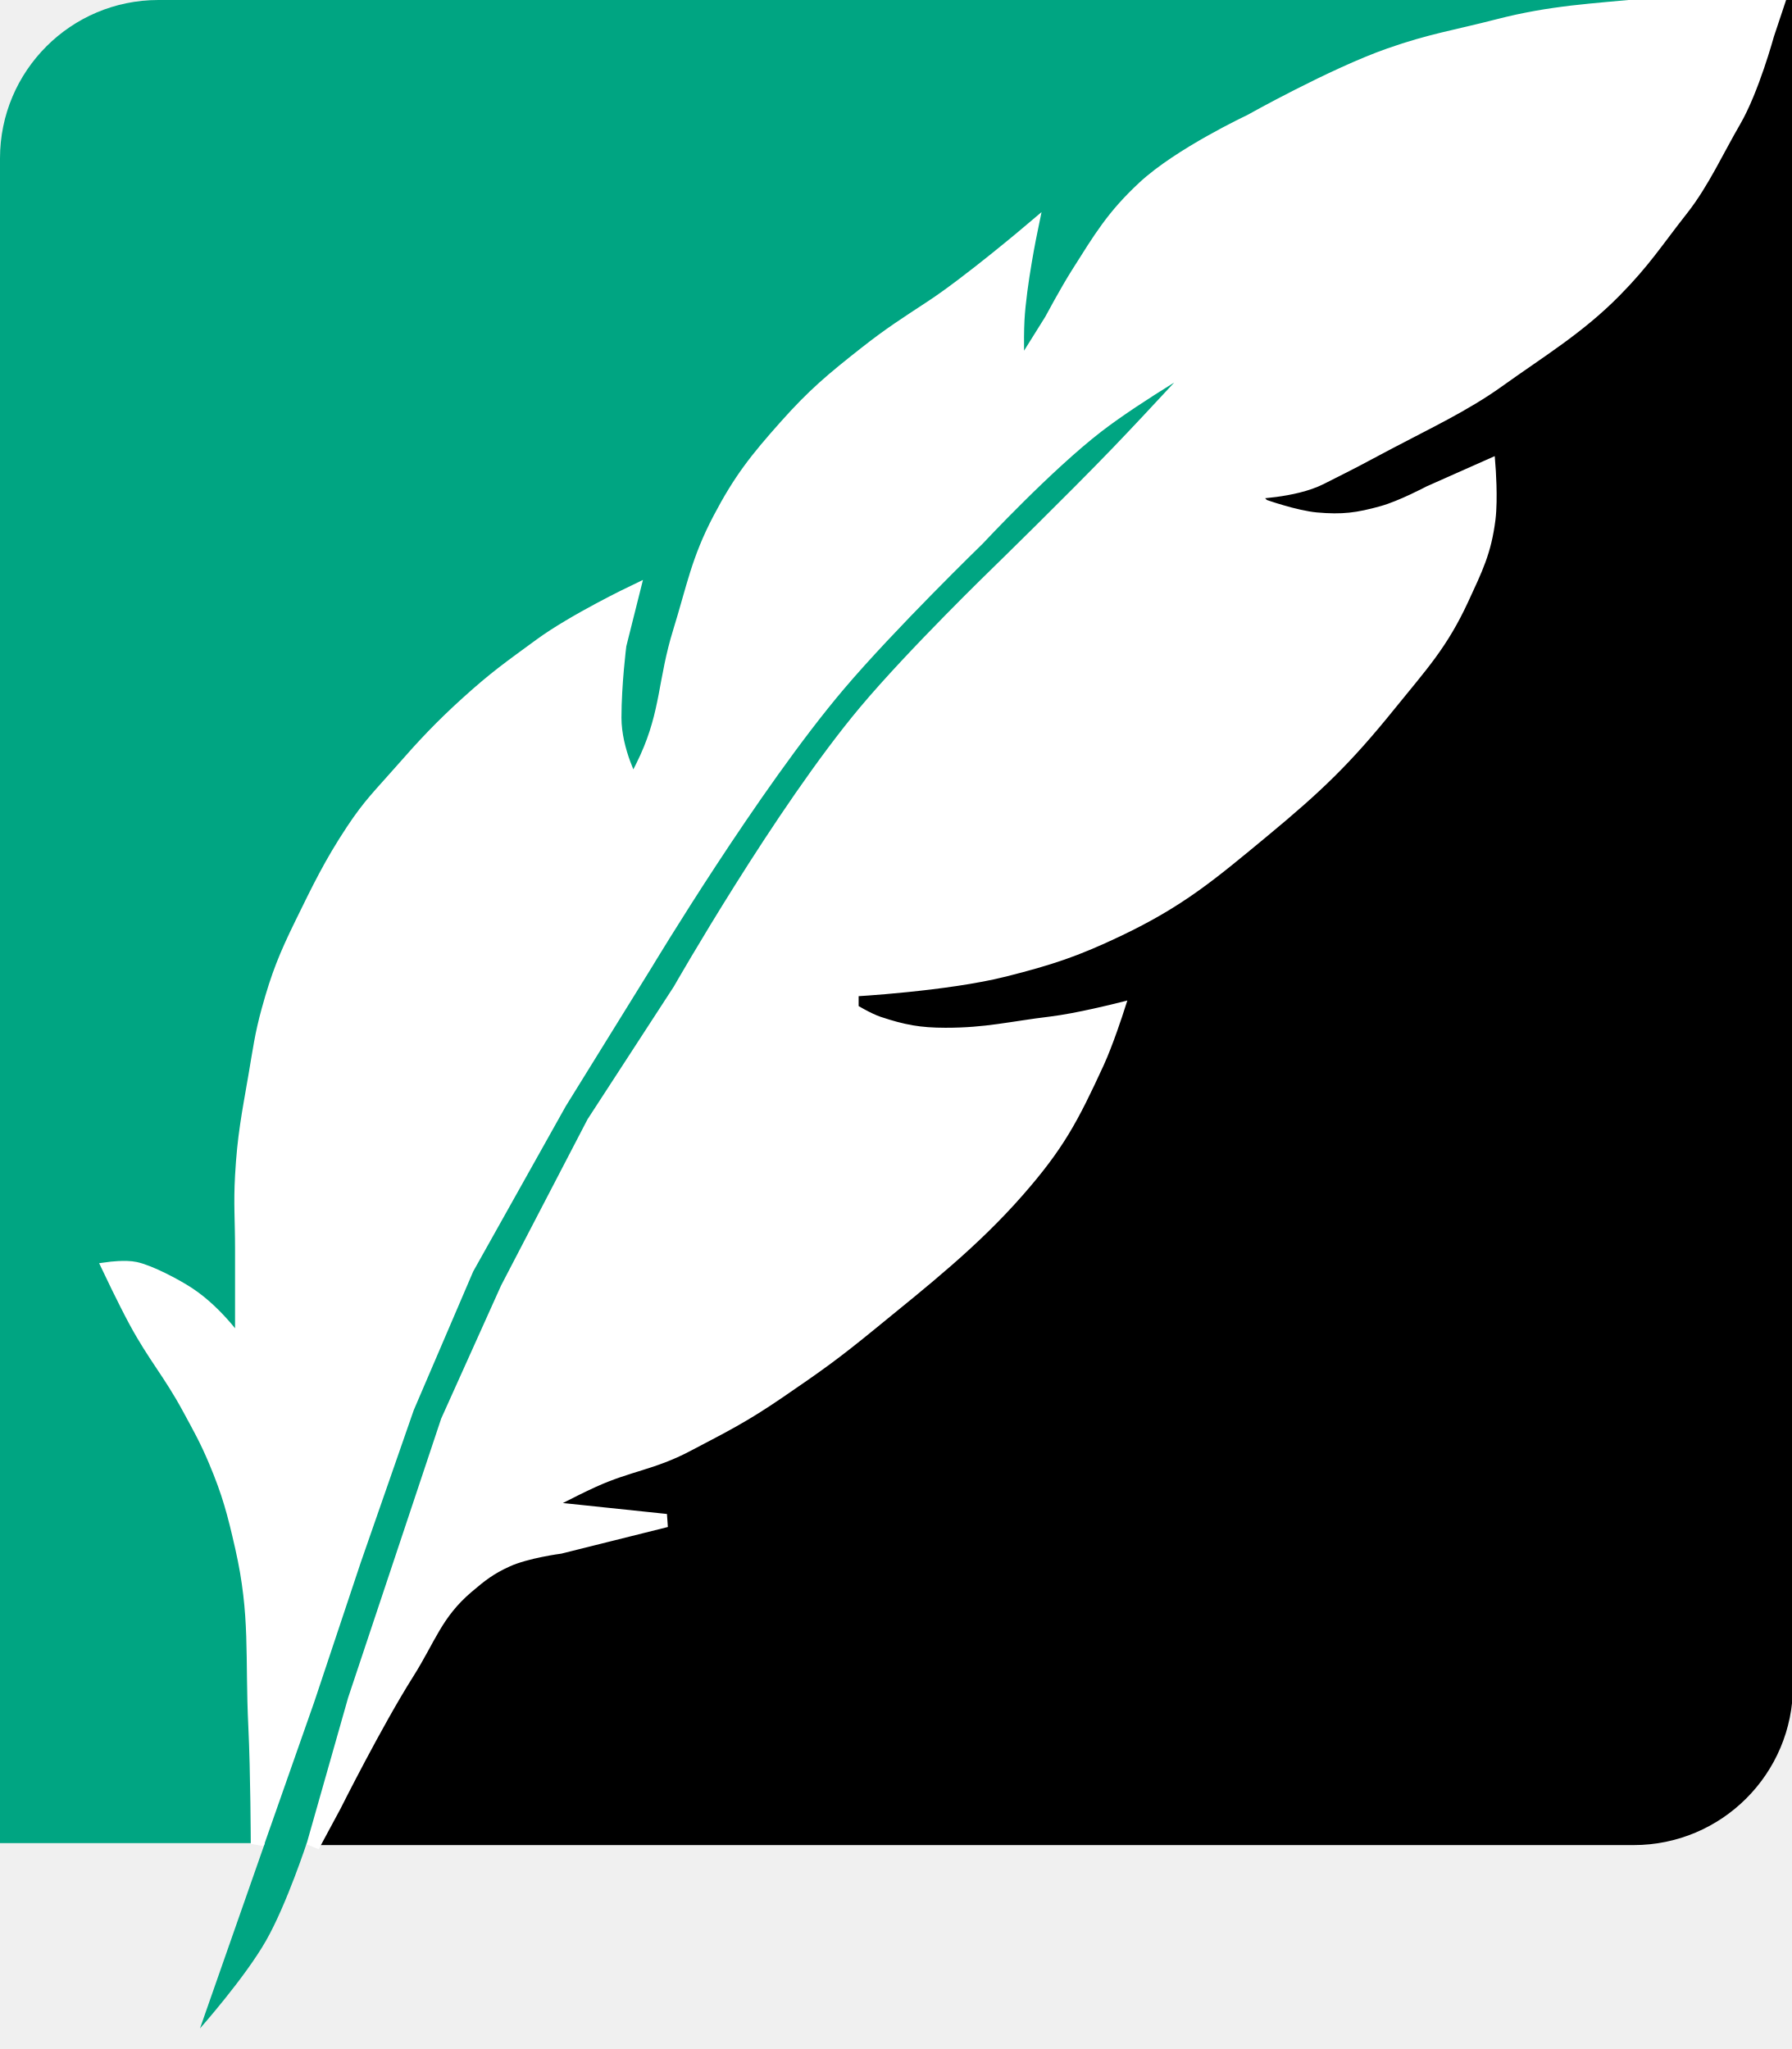
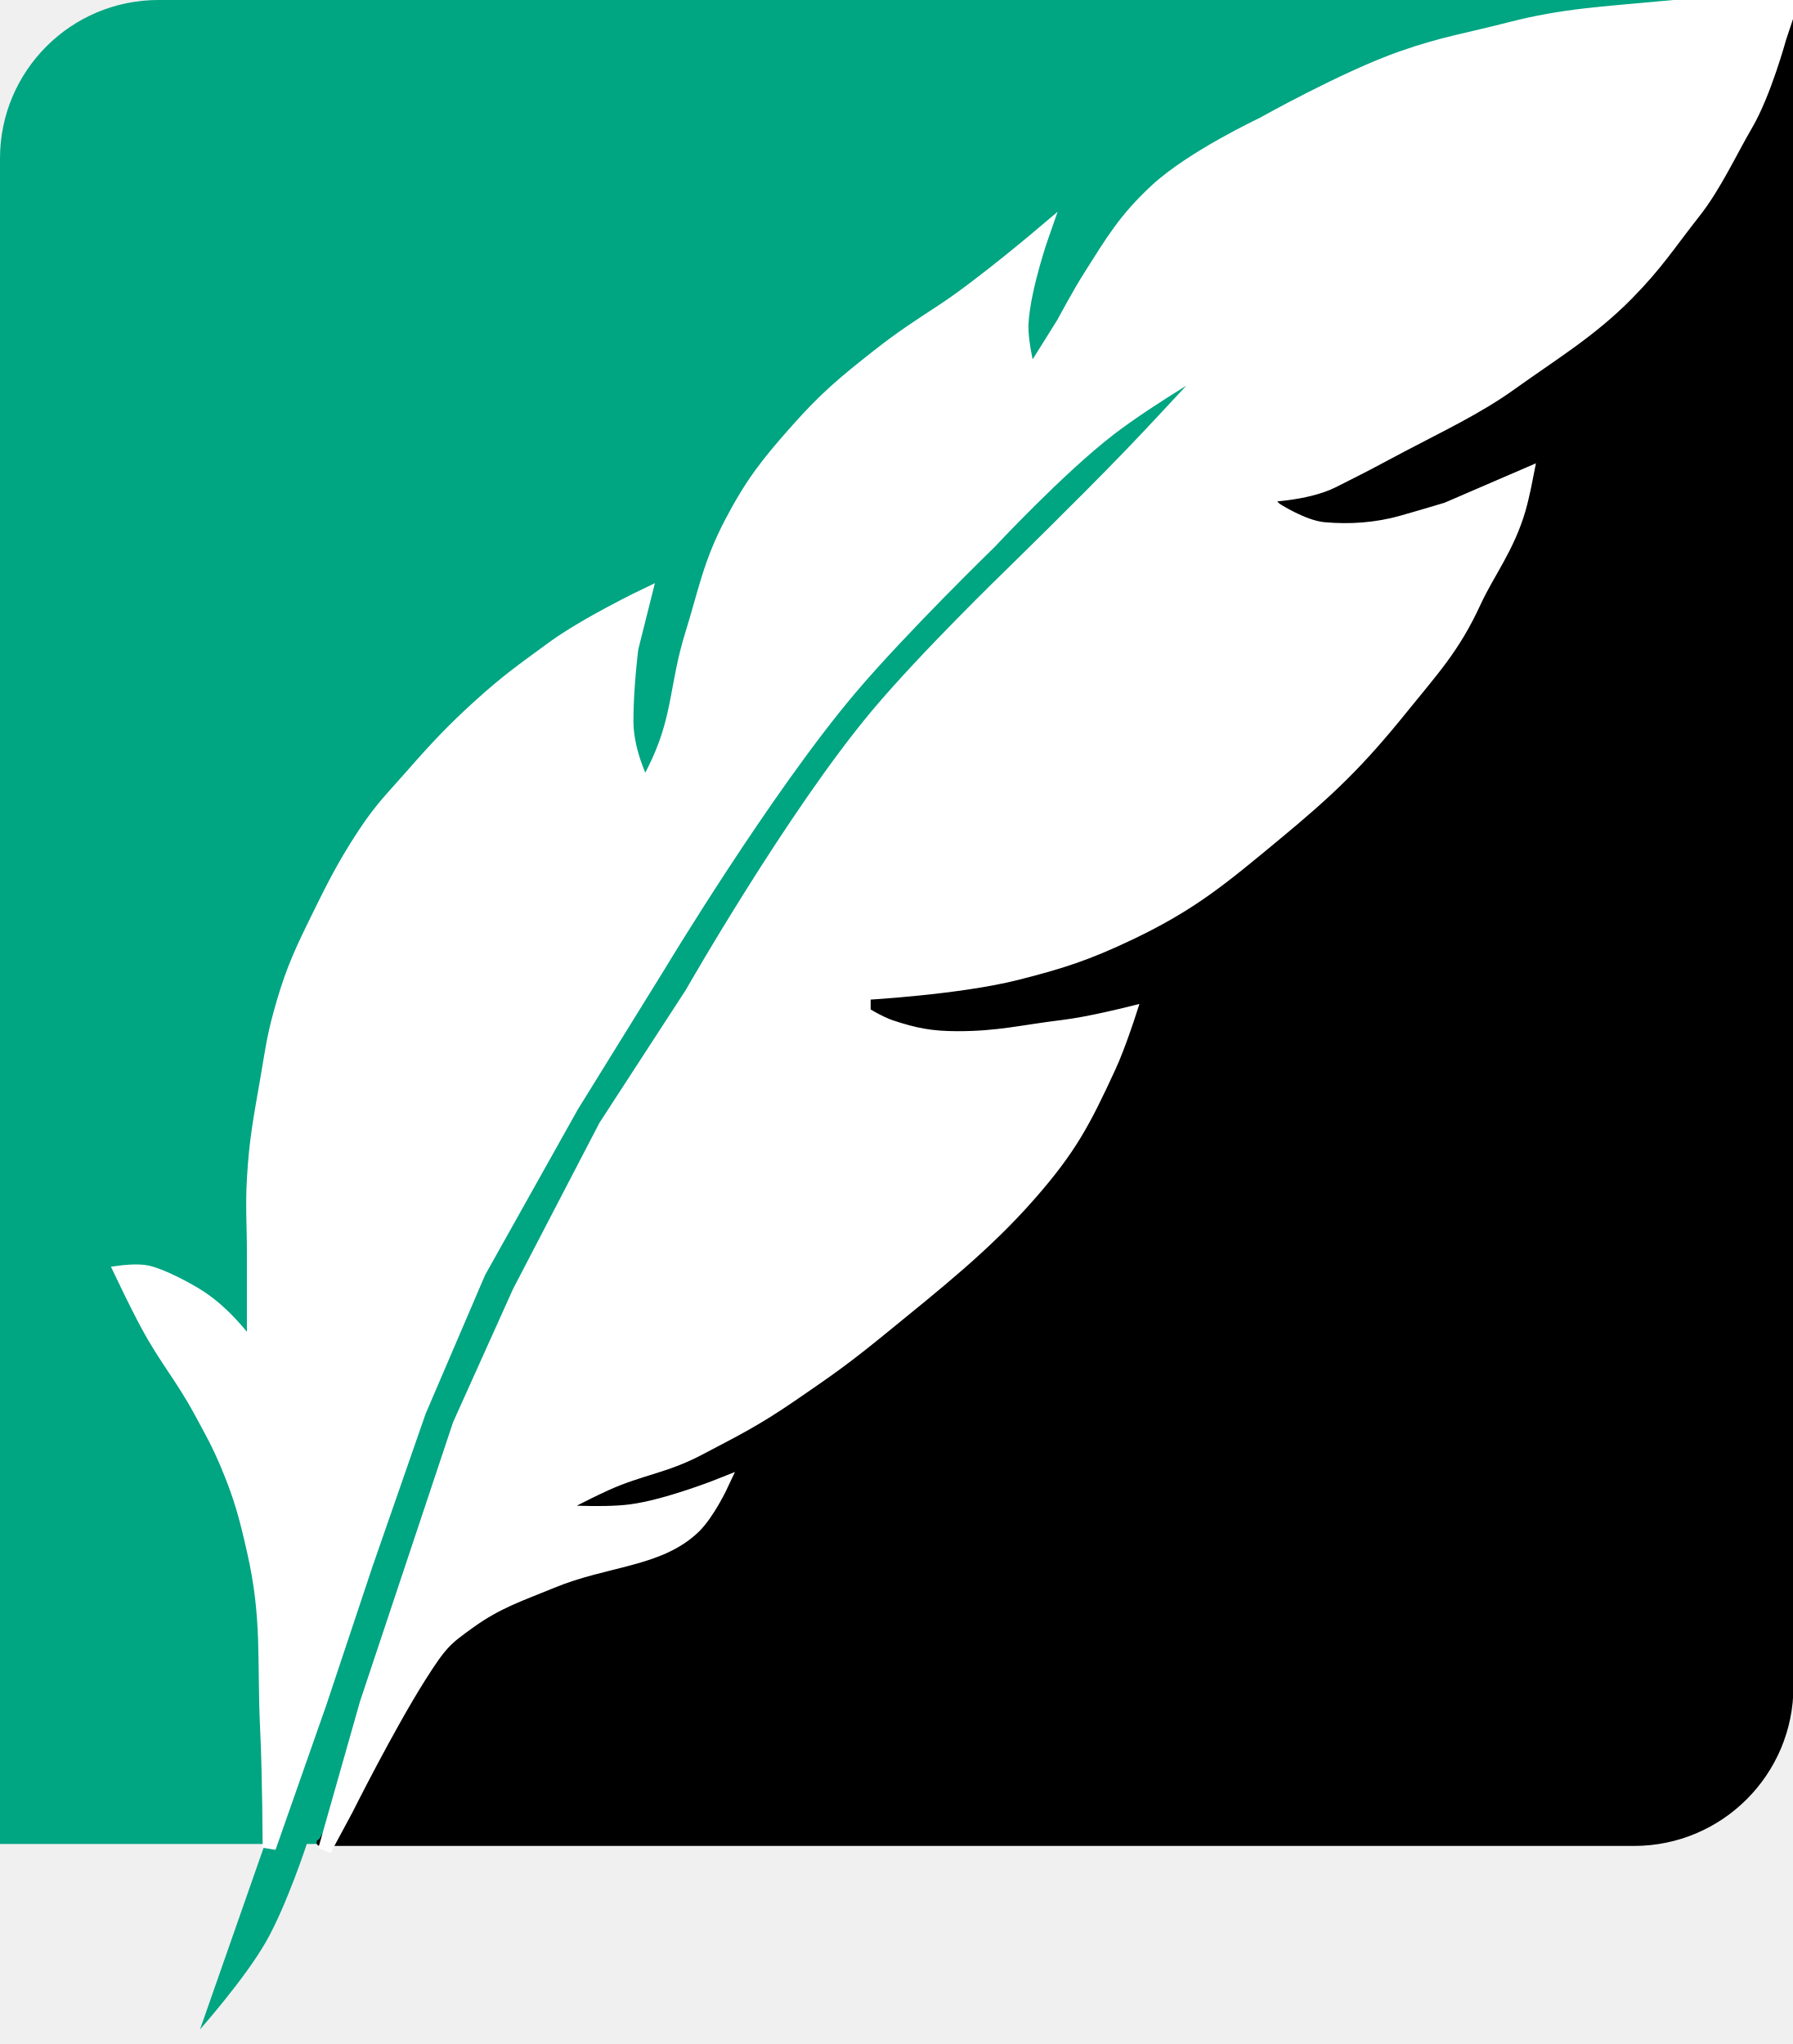
- <svg xmlns="http://www.w3.org/2000/svg" width="905" height="1035" viewBox="0 0 905 1035" fill="none">
-   <g clip-path="url(#clip0_762_5)">
-     <path d="M0 80C0 35.817 35.817 0 80 0H905V851C905 895.183 869.183 931 825 931H0V80Z" fill="#00A582" />
-     <path d="M848.749 21.175L458.76 409.768C453.611 414.899 449.185 420.707 445.604 427.033L161.714 928.622C161.576 928.866 161.357 929.055 161.094 929.156C159.84 929.639 160.185 931.5 161.529 931.5H825C869.183 931.5 905 895.683 905 851.5V0.5C905 0.224 904.776 0 904.5 0H900C880.788 0 862.358 7.614 848.749 21.175Z" fill="black" stroke="black" />
-     <path d="M155.263 929.931L135.596 925.772L101 1024.61C101 1024.61 123.611 999.11 134.34 980.297C144.892 961.795 155.263 929.931 155.263 929.931Z" fill="#00A582" />
-     <path d="M205.813 845.137C189.86 870.384 168.959 912.143 168.959 912.143L158 932.5L179.01 858.538L202.462 788.182L225.914 717.825L256.067 650.819L299.621 567.062L343.175 500.056C343.175 500.056 394.541 409.943 436.984 359.343C461.367 330.272 503.99 288.986 503.99 288.986C503.99 288.986 541.198 252.677 564.295 228.681C582.912 209.339 611.2 178.426 611.2 178.426C611.2 178.426 575.232 199.112 554.244 215.28C528.582 235.049 493.939 272.235 493.939 272.235C493.939 272.235 449.316 315.59 423.582 345.942C380.397 396.876 326.424 486.654 326.424 486.654L282.87 557.011L235.965 640.768L205.813 711.125L179.01 788.182L155.558 858.538L130 931.381C130 931.381 129.884 895.137 128.756 871.94C127.034 836.558 129.908 816.023 122.055 781.481C118.11 764.128 115.554 754.331 108.654 737.927C104.116 727.14 100.823 721.416 95.252 711.125C85.745 693.562 77.957 685.134 68.45 667.571C62.879 657.279 55.049 640.768 55.049 640.768C55.049 640.768 63.341 639.633 68.45 640.768C75.897 642.423 88.882 649.302 95.252 653.5C110.78 663.732 122.055 680.972 122.055 680.972V674.271V630.718C122.055 616.325 121.253 608.234 122.055 593.864C123.159 574.096 125.381 563.119 128.756 543.61C131.03 530.462 131.908 522.969 135.456 510.107C140.302 492.539 144.196 482.921 152.208 466.553C160.988 448.615 166.98 436.156 178 419.5C186.812 406.18 191.946 401.515 202.462 389.496C214.053 376.248 222.91 366.806 235.965 355C250.392 341.954 257.136 337.345 272.819 325.84C289.829 313.361 319.723 299.037 319.723 299.037L313 325.84C313 325.84 310.5 345.491 310.5 362.5C310.5 379.509 319.723 396.196 319.723 396.196C319.723 396.196 324.008 388.124 326.424 382.795C337.035 359.382 335.577 343.696 343.175 319.139C350.147 296.606 352.321 283.072 363.277 262.184C373.733 242.25 381.812 232.092 396.78 215.28C410.943 199.372 420.249 191.601 436.984 178.426C449.532 168.547 457.144 163.751 470.487 154.974C489.608 142.396 520.741 116 520.741 116C520.741 116 515.004 143.673 514.041 161.675C513.481 172.127 514.041 188.477 514.041 188.477L530.792 161.675C530.792 161.675 538.554 147.137 544.193 138.223C555.667 120.088 561.987 109.287 577.697 94.669C595.769 77.851 631.301 61.166 631.301 61.166C631.301 61.166 672.952 37.766 701.658 27.663C722.57 20.303 735.263 18.479 756.5 13C783.583 6.013 804.157 5.166 832 2.5C860.653 -0.244 899.326 -2.49 899.326 -2.49L892.625 17.612C892.625 17.612 885.046 45.419 875.874 61.166C867.44 75.644 859.857 92.329 849.5 105.5C836.235 122.368 830.561 131.714 815.5 147C797.134 165.64 777.762 177.247 756.5 192.5C739.691 204.559 719.94 213.819 701.658 223.5C681.899 233.962 686.966 231.439 667 241.5C653.374 248.366 631.301 248.783 631.301 248.783L638.002 255.483C638.002 255.483 654.059 261.216 664.805 262.184C677.901 263.363 685.647 262.385 698.308 258.834C707.902 256.142 721.76 248.783 721.76 248.783L751.912 235.381C751.912 235.381 753.211 251.798 751.912 262.184C749.86 278.606 745.444 287.36 738.511 302.388C727.87 325.455 717.613 336.224 701.658 355.992C679.578 383.35 665.083 397.23 638.002 419.648C611.166 441.864 595.759 454.945 564.295 469.903C542.993 480.03 530.207 484.222 507.34 490.005C477.919 497.445 430.283 500.056 430.283 500.056V510.107C430.283 510.107 438.133 514.957 443.684 516.807C456.097 520.945 464.416 522.5 477.5 522.5C498.434 522.5 510.01 519.326 530.792 516.807C544.038 515.202 564.295 510.107 564.295 510.107C564.295 510.107 558.924 526.757 554.244 536.909C541.319 564.953 534.341 578.267 514 601.5C491.443 627.264 466.52 646.837 440 668.5C421.152 683.896 413.582 689.251 393.5 703C375.532 715.302 366.27 719.859 347 730C329.364 739.281 317.641 739.798 299.621 747.978C288.965 752.815 272.819 761.379 272.819 761.379L336.475 768.08L282.87 781.481C282.87 781.481 265.883 783.703 256.067 788.182C247.484 792.099 243.148 795.466 235.965 801.583C220.216 814.996 216.863 827.649 205.813 845.137Z" fill="white" stroke="white" stroke-width="6.701" />
-   </g>
-   <defs>
-     <clipPath id="clip0_762_5">
-       <path d="M0 0H905V1035H0V0Z" fill="white" />
-     </clipPath>
-   </defs>
+ <svg xmlns="http://www.w3.org/2000/svg" width="905" height="1032" viewBox="0 0 905 1032" fill="none">
+   <path d="M0 80C0 35.817 35.817 0 80 0H905V851C905 895.183 869.183 931 825 931H0V80Z" fill="#00A582" />
+   <path d="M848.749 21.175L458.76 409.768C453.611 414.899 449.185 420.707 445.604 427.033L161.714 928.622C161.576 928.866 161.357 929.055 161.094 929.156C159.84 929.639 160.185 931.5 161.529 931.5H825C869.183 931.5 905 895.683 905 851.5V0.5C905 0.224 904.776 0 904.5 0H900C880.788 0 862.358 7.614 848.749 21.175Z" fill="black" stroke="black" />
+   <path d="M155.263 929.931L135.596 925.772L101 1024.61C101 1024.61 123.611 999.11 134.34 980.297C144.892 961.795 155.263 929.931 155.263 929.931Z" fill="#00A582" />
+   <path d="M211.764 846.627C195.811 871.874 174.91 913.633 174.91 913.633L163.951 933.99L184.961 860.029L208.413 789.672L231.866 719.316L262.018 652.31L305.572 568.552L349.126 501.546C349.126 501.546 400.492 411.434 442.935 360.833C467.318 331.762 509.941 290.477 509.941 290.477C509.941 290.477 547.149 254.167 570.246 230.171C588.863 210.83 617.151 179.917 617.151 179.917C617.151 179.917 581.183 200.602 560.196 216.77C534.533 236.539 499.89 273.725 499.89 273.725C499.89 273.725 455.268 317.08 429.534 347.432C386.348 398.367 332.375 488.145 332.375 488.145L288.821 558.501L241.917 642.259L211.764 712.615L184.961 789.672L161.509 860.029L135.951 932.872C135.951 932.872 135.836 896.628 134.707 873.43C132.985 838.049 135.859 817.513 128.006 782.971C124.061 765.618 121.505 755.821 114.605 739.418C110.067 728.631 106.775 722.906 101.204 712.615C91.696 695.052 83.909 686.624 74.401 669.061C68.83 658.77 61 642.259 61 642.259C61 642.259 69.292 641.123 74.401 642.259C81.849 643.914 94.833 650.792 101.204 654.99C116.731 665.222 128.006 682.462 128.006 682.462V675.762V632.208C128.006 617.816 127.204 609.724 128.006 595.354C129.11 575.586 131.332 564.609 134.707 545.1C136.981 531.952 137.86 524.459 141.407 511.597C146.253 494.029 150.147 484.411 158.159 468.043C166.939 450.105 172.932 437.646 183.951 420.99C192.763 407.671 197.897 403.005 208.413 390.986C220.004 377.738 228.861 368.297 241.917 356.49C256.343 343.444 263.087 338.835 278.77 327.33C295.78 314.851 325.674 300.527 325.674 300.527L318.951 327.33C318.951 327.33 316.451 346.981 316.451 363.99C316.451 380.999 325.674 397.686 325.674 397.686C325.674 397.686 329.959 389.615 332.375 384.285C342.986 360.872 341.528 345.186 349.126 320.629C356.098 298.096 358.272 284.562 369.228 263.674C379.684 243.74 387.763 233.582 402.731 216.77C416.894 200.862 426.2 193.092 442.935 179.917C455.483 170.037 463.095 165.241 476.438 156.464C495.559 143.887 526.693 117.49 526.693 117.49C526.693 117.49 516.915 145.163 515.951 163.165C515.392 173.617 519.992 189.967 519.992 189.967L536.743 163.165C536.743 163.165 544.505 148.627 550.145 139.713C561.618 121.579 567.938 110.777 583.648 96.159C601.72 79.342 637.253 62.656 637.253 62.656C637.253 62.656 678.903 39.256 707.609 29.153C728.521 21.793 741.214 19.969 762.451 14.49C789.534 7.503 810.109 6.656 837.951 3.99C866.604 1.247 905.277 -1 905.277 -1L898.576 19.102C898.576 19.102 890.998 46.909 881.825 62.656C873.391 77.134 865.809 93.82 855.451 106.99C842.186 123.858 836.512 133.204 821.451 148.49C803.086 167.13 783.713 178.737 762.451 193.99C745.642 206.049 725.891 215.31 707.609 224.99C687.85 235.452 692.917 232.929 672.951 242.99C659.325 249.857 637.253 250.273 637.253 250.273L643.953 256.974C643.953 256.974 657.754 266.032 668.5 267C681.596 268.179 694.949 267.225 707.609 263.674C717.203 260.983 730.5 256.974 730.5 256.974L771 239.5C771 239.5 768.948 250.25 767 256.974C761.345 276.493 751.395 288.85 744.462 303.878C733.821 326.946 723.564 337.714 707.609 357.483C685.529 384.84 671.034 398.72 643.953 421.138C617.117 443.354 601.71 456.435 570.246 471.393C548.944 481.52 536.159 485.712 513.291 491.495C483.87 498.935 436.234 501.546 436.234 501.546V511.597C436.234 511.597 444.085 516.447 449.635 518.297C462.048 522.435 470.367 523.99 483.451 523.99C504.385 523.99 515.962 520.816 536.743 518.297C549.989 516.692 570.246 511.597 570.246 511.597C570.246 511.597 564.875 528.247 560.196 538.399C547.27 566.443 540.292 579.758 519.951 602.99C497.394 628.754 472.472 648.327 445.951 669.99C427.103 685.386 419.533 690.742 399.451 704.49C381.483 716.792 372.221 721.349 352.951 731.49C335.315 740.771 323.592 741.288 305.572 749.468C294.916 754.306 278.77 762.87 278.77 762.87C278.77 762.87 303.082 764.853 318.451 762.87C337.008 760.475 364.451 749.468 364.451 749.468C364.451 749.468 357.656 764.017 350.451 770.99C332.833 788.042 305.938 787.256 278.77 798.49C262.685 805.142 251.188 808.717 236.951 818.99L236.756 819.131C225.084 827.553 222.753 829.235 211.764 846.627Z" fill="white" stroke="white" stroke-width="6.701" />
</svg>
